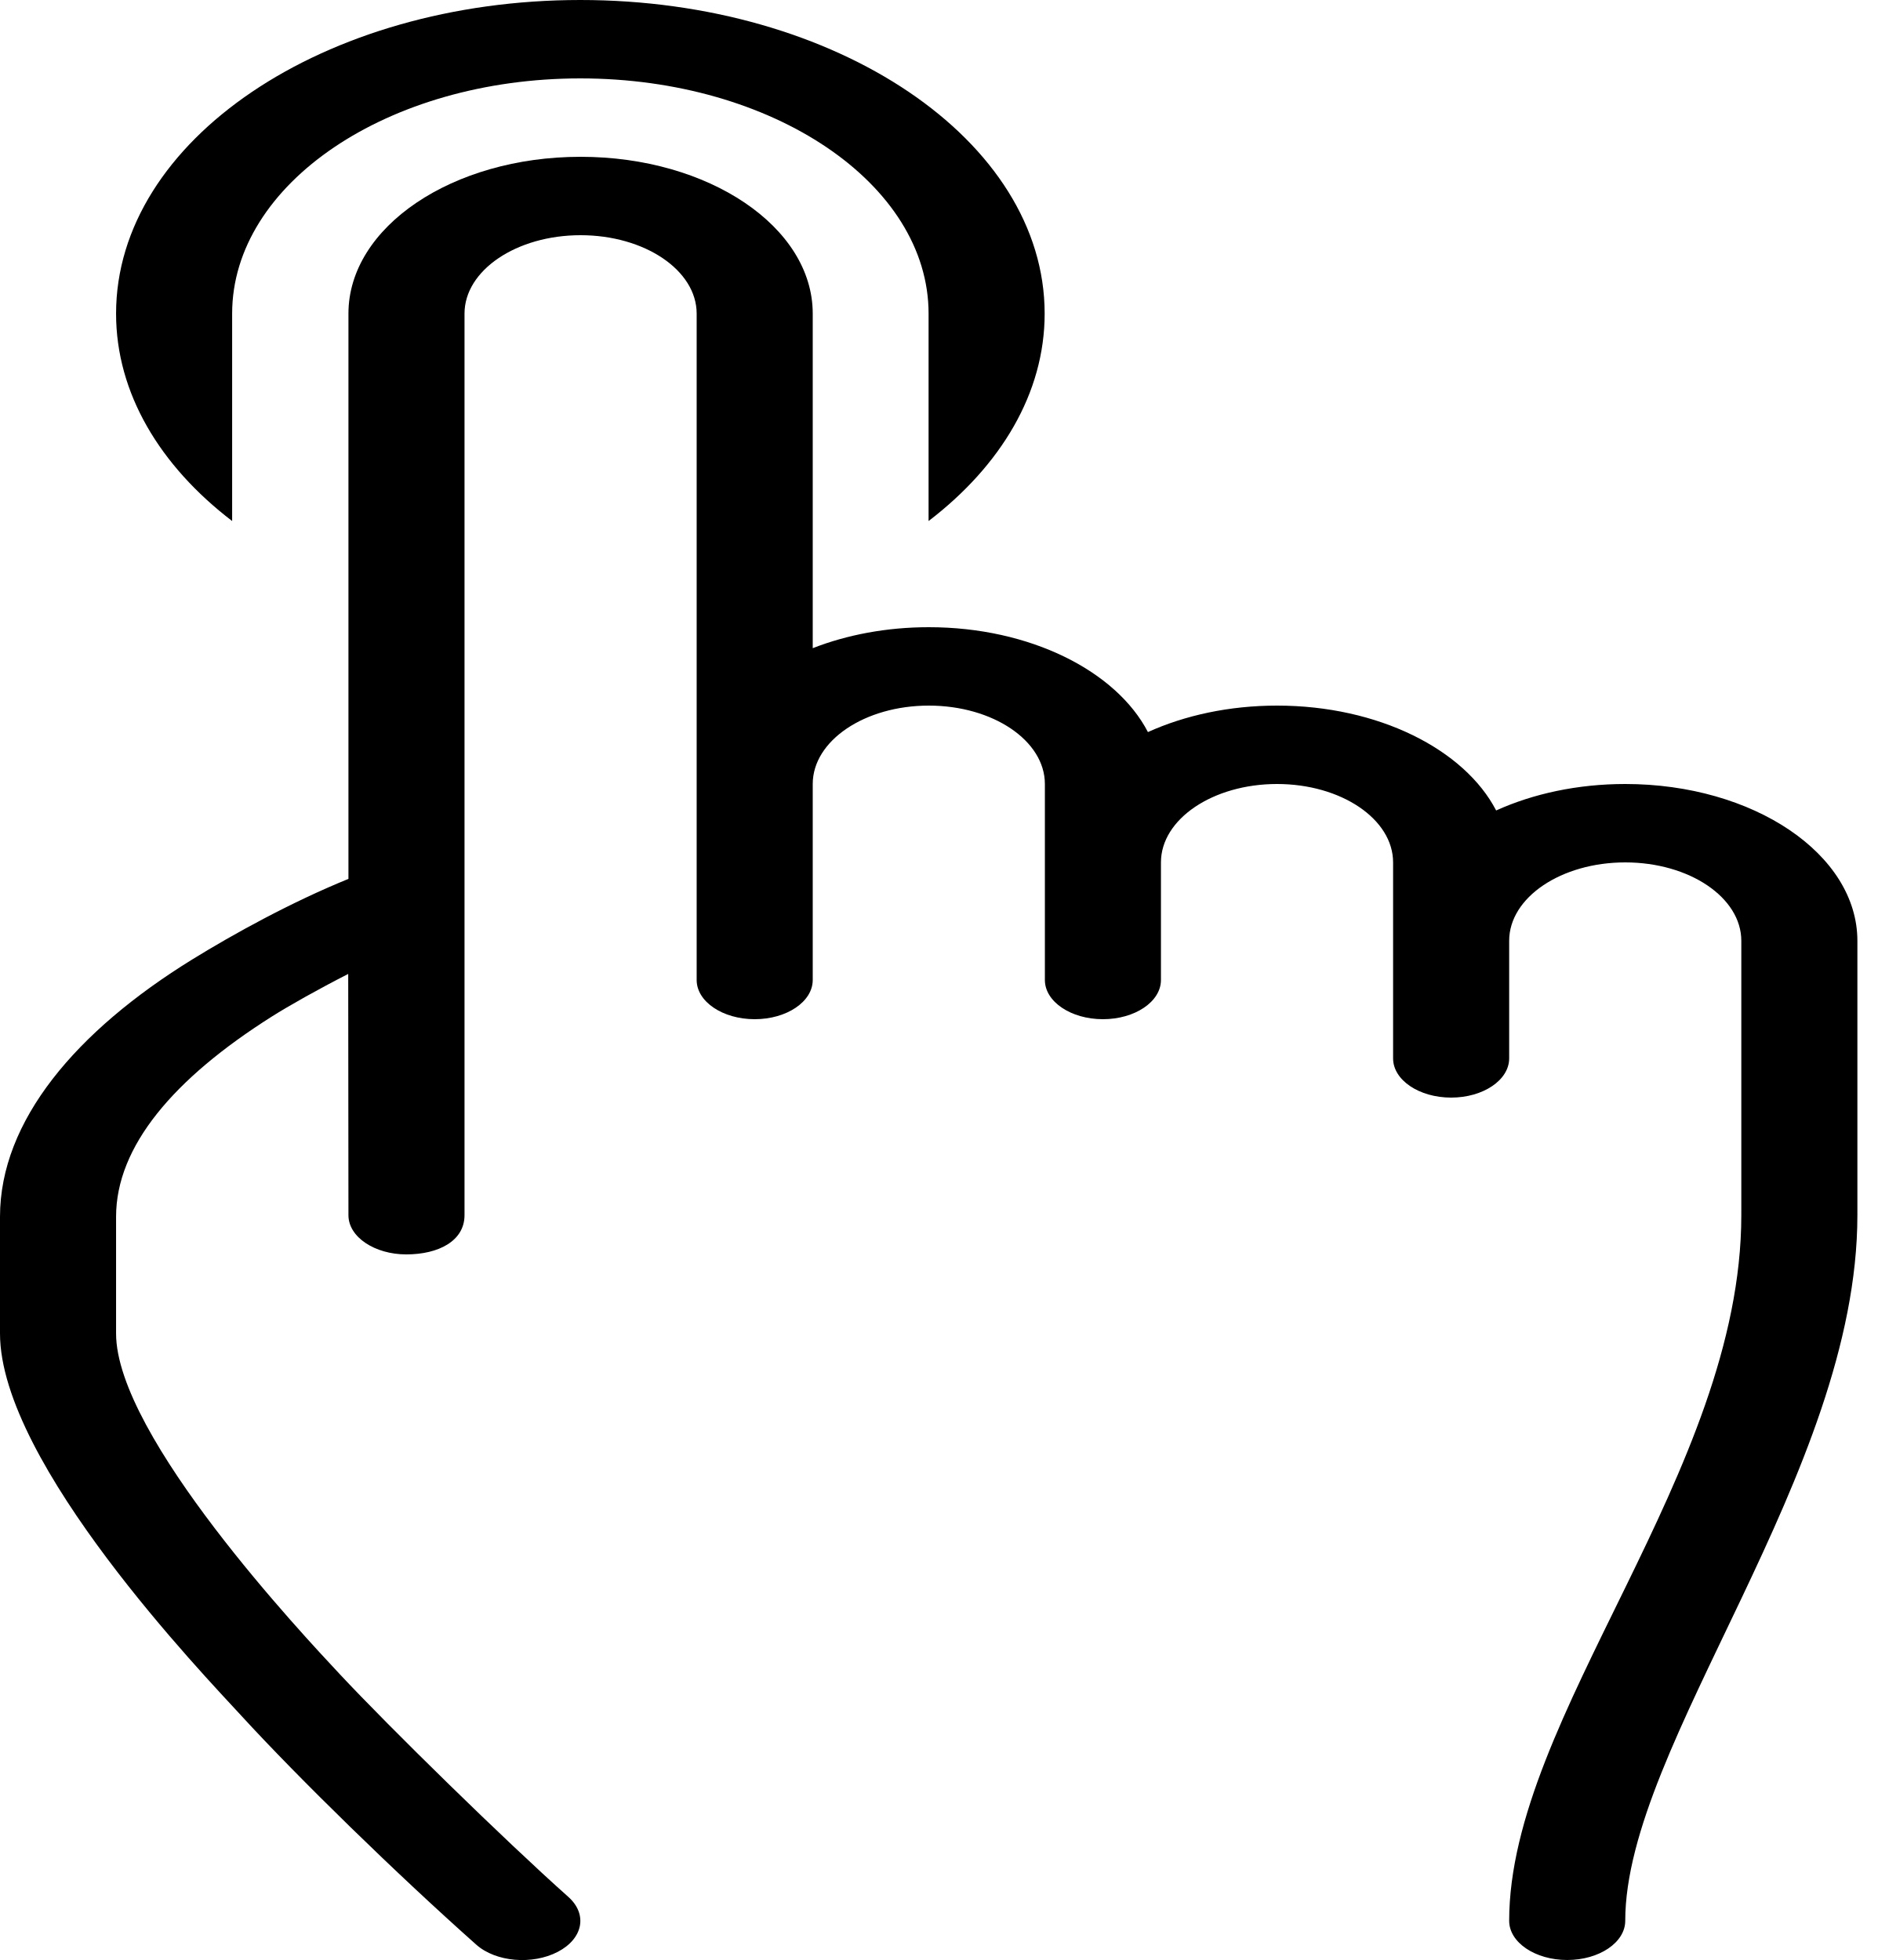
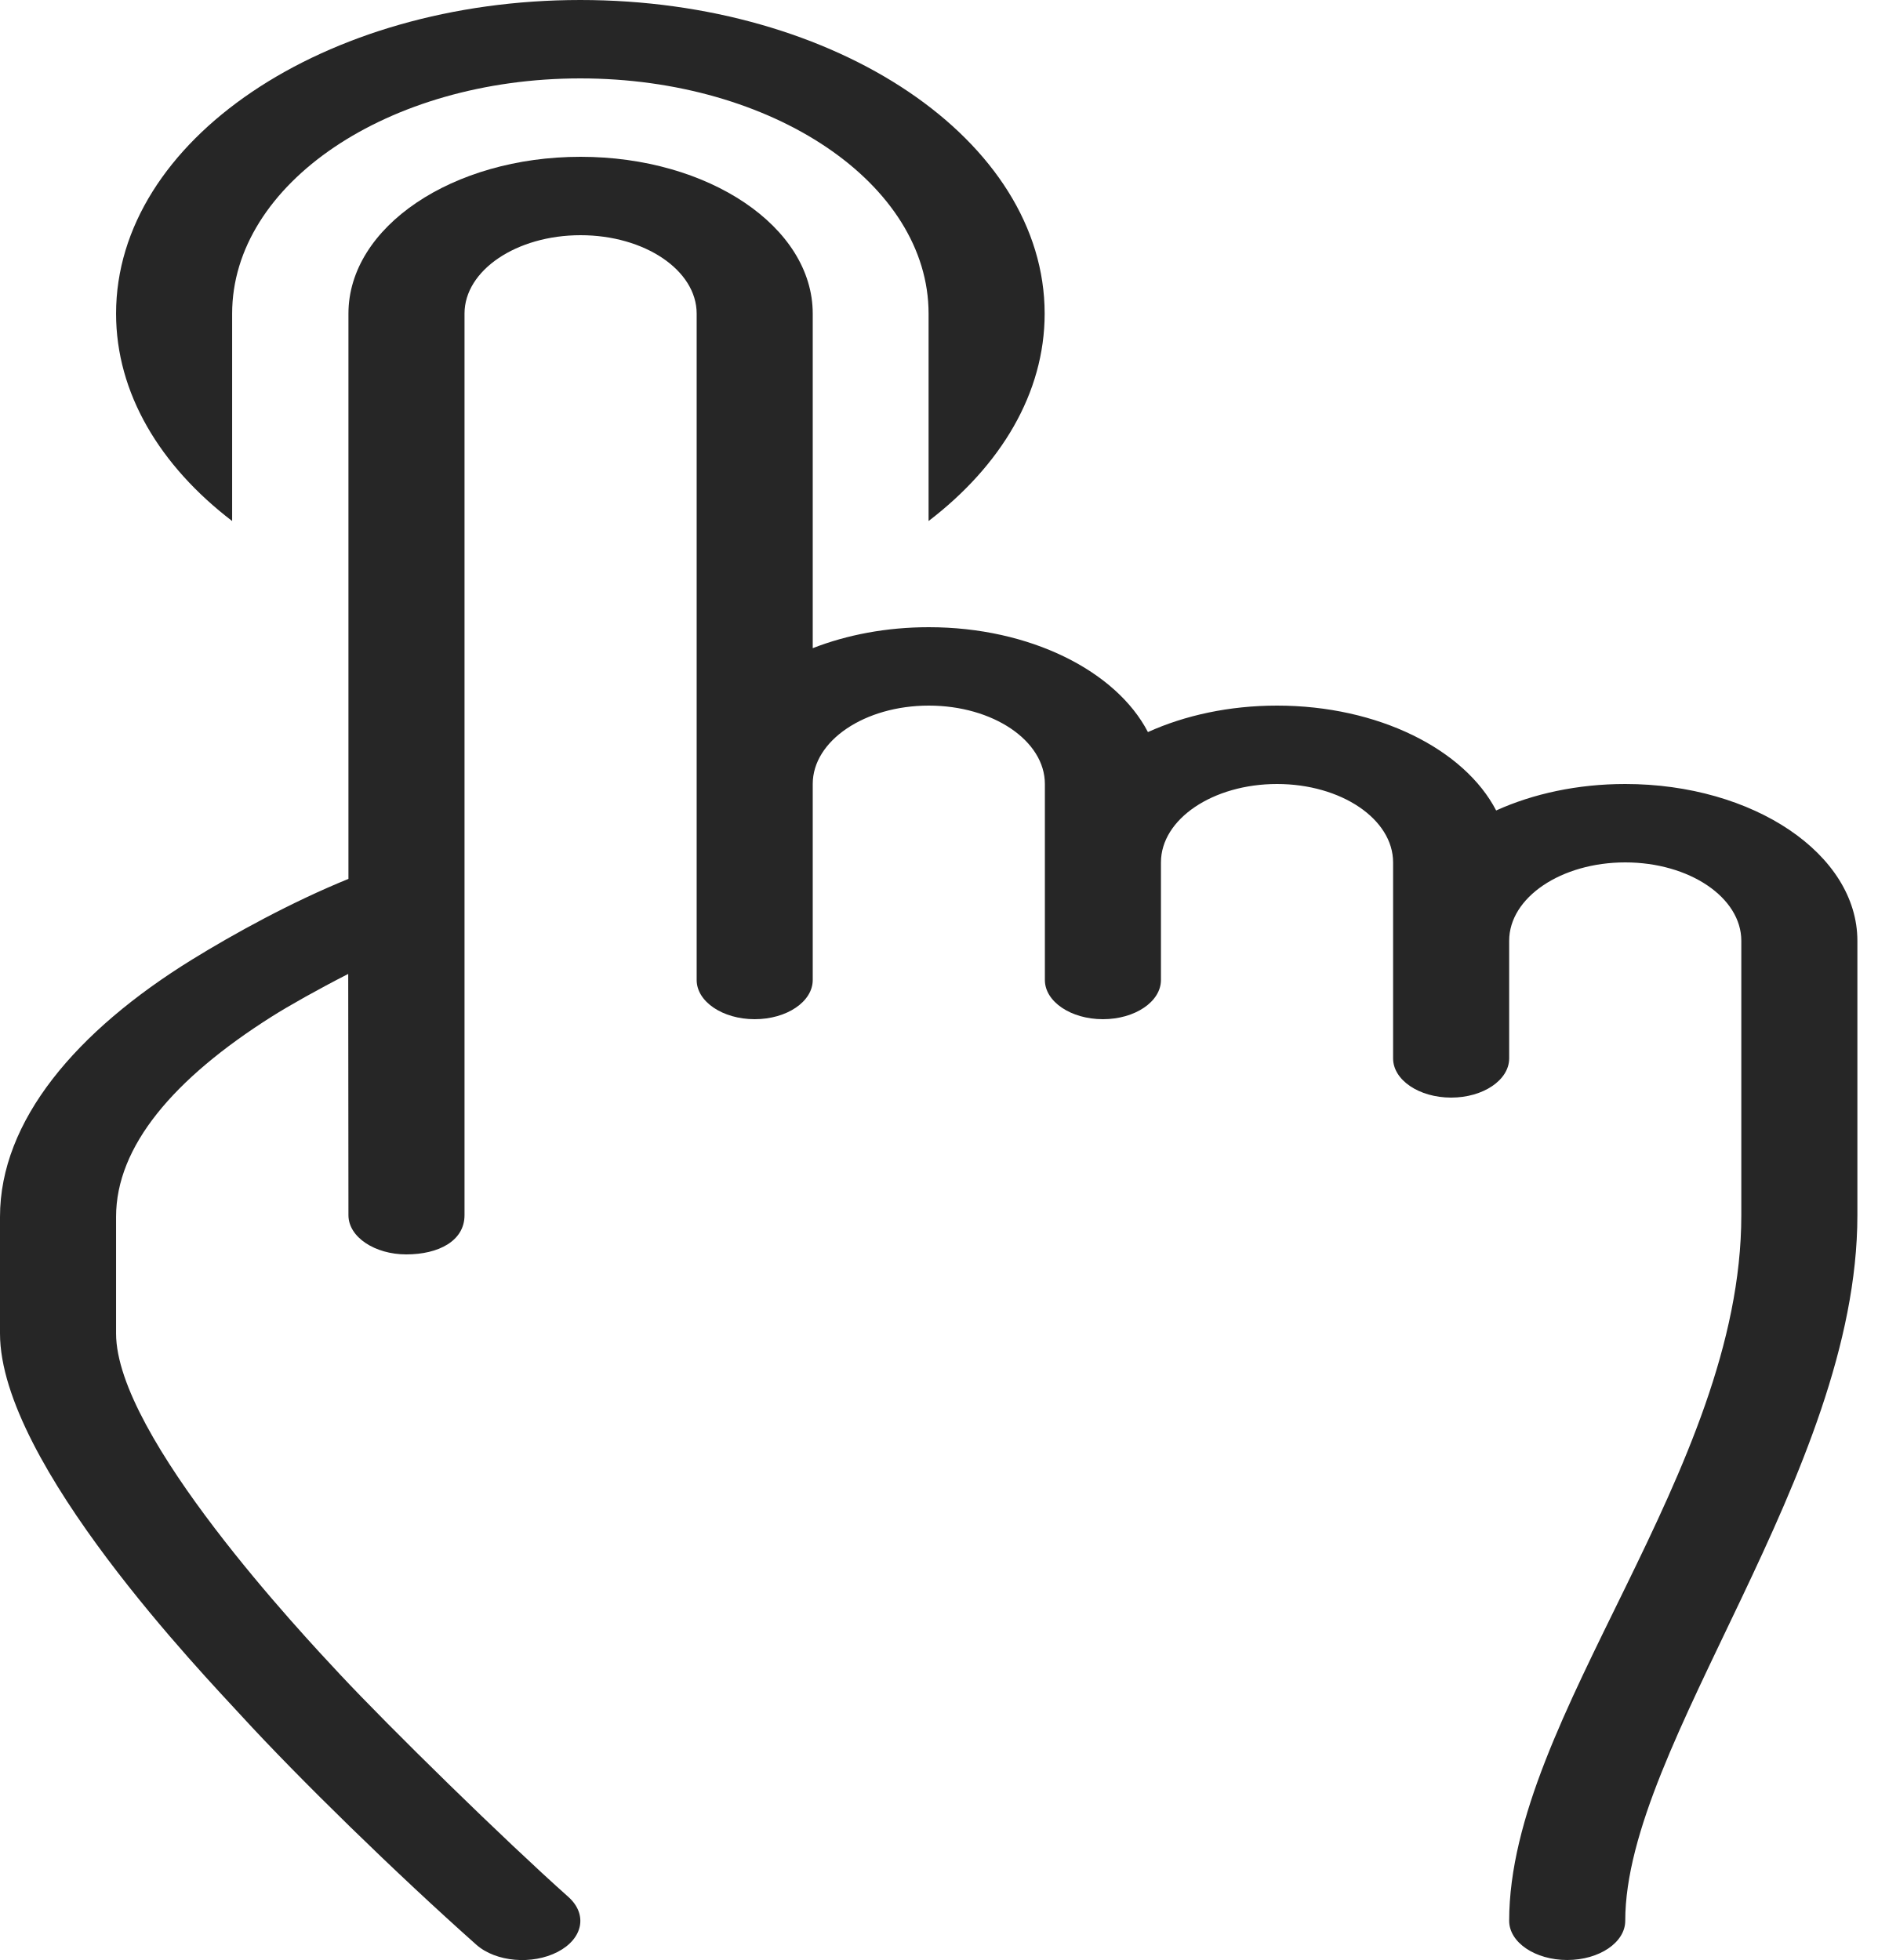
<svg xmlns="http://www.w3.org/2000/svg" width="91px" height="95px" viewBox="0 0 91 95" version="1.1">
  <g id="Page-1" stroke="none" stroke-width="1" fill="none" fill-rule="evenodd">
-     <g id="noun_tap_255743" fill="#000000" fill-rule="nonzero">
+     <g id="noun_tap_255743" fill="#262626" fill-rule="nonzero">
      <g id="Group">
        <g id="Path">
          <g>
            <path d="M9.328,46.497 C3.687,49.976 0,54.328 0,58.976 L0,64.635 C0,70.927 9.96,81.267 11.683,83.147 C14.497,86.217 19.22,90.825 23.083,94.259 C24.029,95.099 25.797,95.246 27.028,94.606 C28.259,93.966 28.486,92.783 27.542,91.941 C24.498,89.232 18.87,83.723 16.442,81.12 C14.766,79.325 5.625,69.613 5.625,64.635 L5.625,58.976 C5.625,55.565 8.412,52.281 13.172,49.272 C14.013,48.74 15.421,47.949 16.875,47.206 L16.886,58.9 C16.886,59.964 18.169,60.8 19.688,60.8 C21.262,60.8 22.511,60.141 22.511,58.9 L22.511,15.2 C22.511,13.101 25.03,11.4 28.136,11.4 C31.243,11.4 33.761,13.101 33.761,15.2 L33.761,47.5 C33.761,48.549 35.021,49.4 36.574,49.4 C38.127,49.4 39.386,48.549 39.386,47.5 L39.386,38 C39.386,35.901 41.905,34.2 45.011,34.2 C48.118,34.2 50.636,35.901 50.636,38 L50.636,47.5 C50.636,48.549 51.896,49.4 53.449,49.4 C55.002,49.4 56.261,48.549 56.261,47.5 L56.261,41.8 C56.261,39.701 58.78,38 61.886,38 C64.993,38 67.511,39.701 67.511,41.8 L67.511,51.3 C67.511,52.349 68.771,53.2 70.324,53.2 C71.877,53.2 73.136,52.349 73.136,51.3 L73.136,45.6 C73.136,43.501 75.655,41.8 78.761,41.8 C81.868,41.8 84.386,43.501 84.386,45.6 L84.386,58.9 C84.386,71.344 73.136,83.202 73.136,93.1 C73.136,94.149 74.396,95 75.949,95 C77.502,95 78.761,94.149 78.761,93.1 C78.761,84.571 90.011,71.392 90.011,58.9 L90.011,45.6 C90.011,41.403 84.975,38 78.761,38 C76.446,38 74.294,38.473 72.505,39.283 C70.967,36.323 66.794,34.2 61.886,34.2 C59.571,34.2 57.419,34.673 55.63,35.483 C54.092,32.523 49.919,30.4 45.011,30.4 C42.962,30.4 41.041,30.77 39.386,31.417 L39.386,15.2 C39.386,11.003 34.35,7.6 28.136,7.6 C21.923,7.6 16.886,11.003 16.886,15.2 L16.886,42.599 C14.105,43.731 11.32,45.269 9.328,46.497 Z" />
            <path d="M11.25,25.254 C7.749,22.575 5.625,19.055 5.625,15.2 C5.625,6.805 15.699,0 28.125,0 C40.551,0 50.625,6.805 50.625,15.2 C50.625,19.055 48.501,22.575 45,25.254 L45,15.2 C45,8.904 37.445,3.8 28.125,3.8 C18.805,3.8 11.25,8.904 11.25,15.2 L11.25,25.254 Z" />
          </g>
        </g>
      </g>
    </g>
  </g>
</svg>
